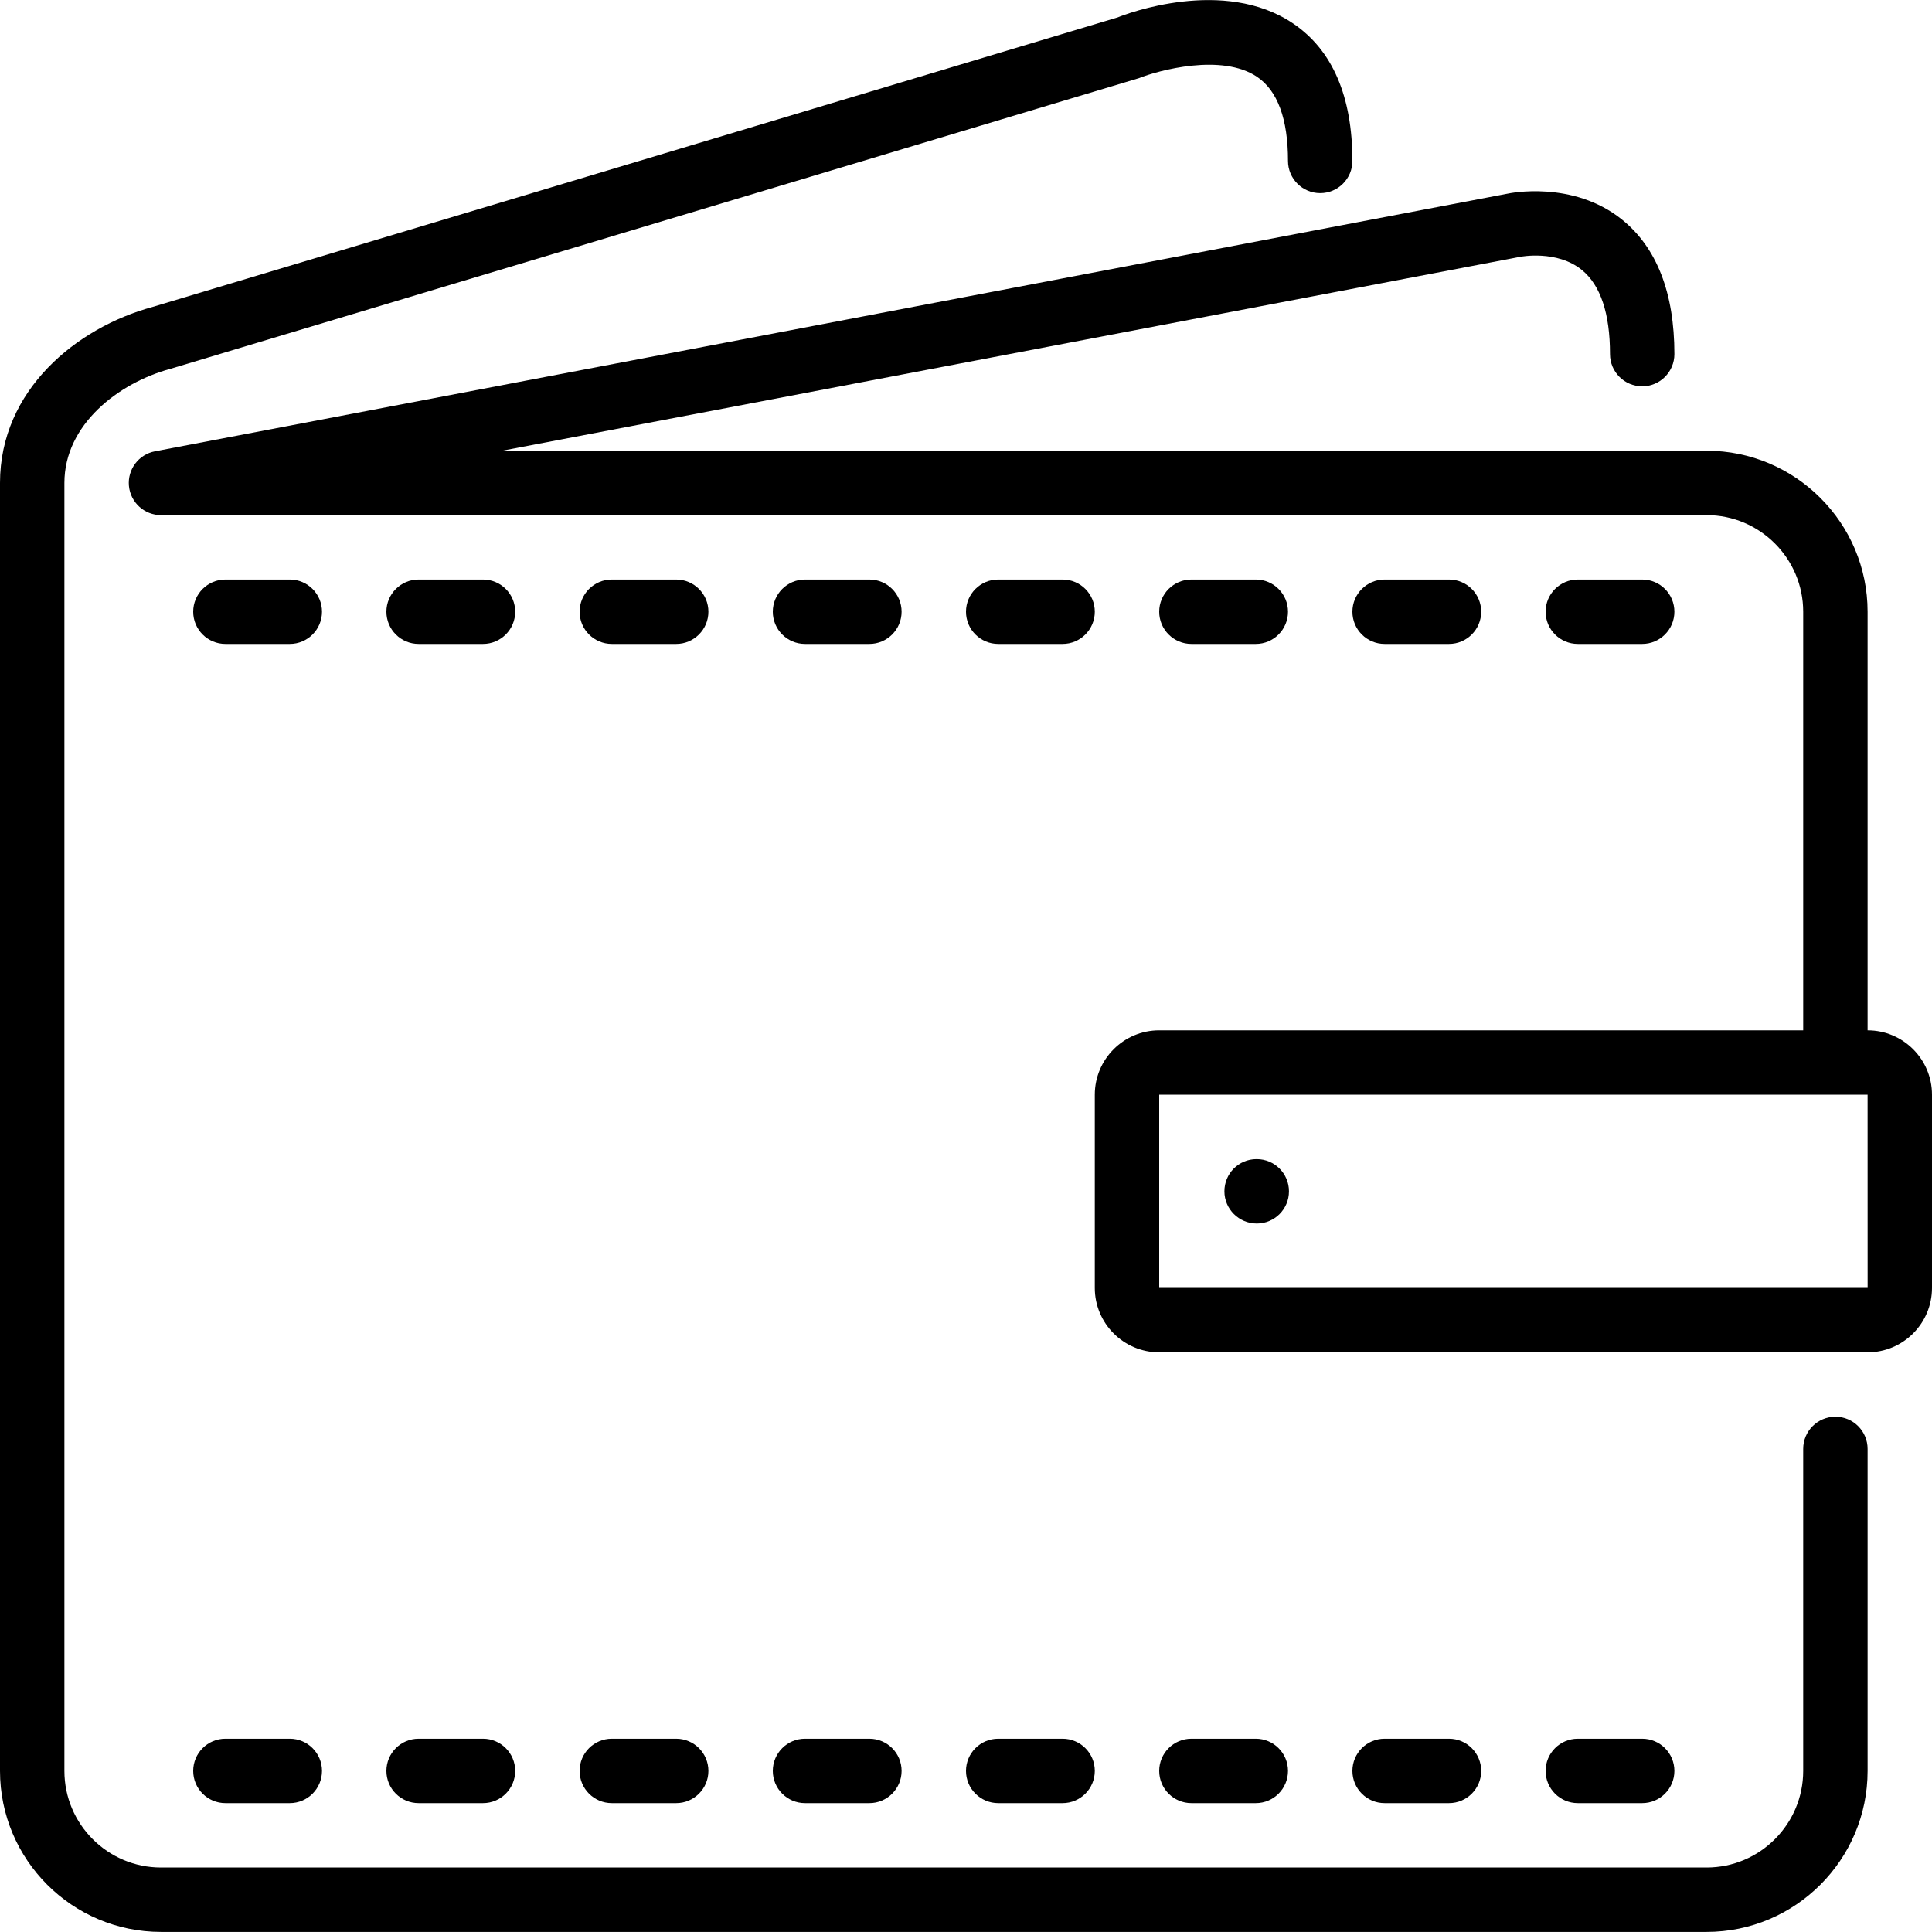
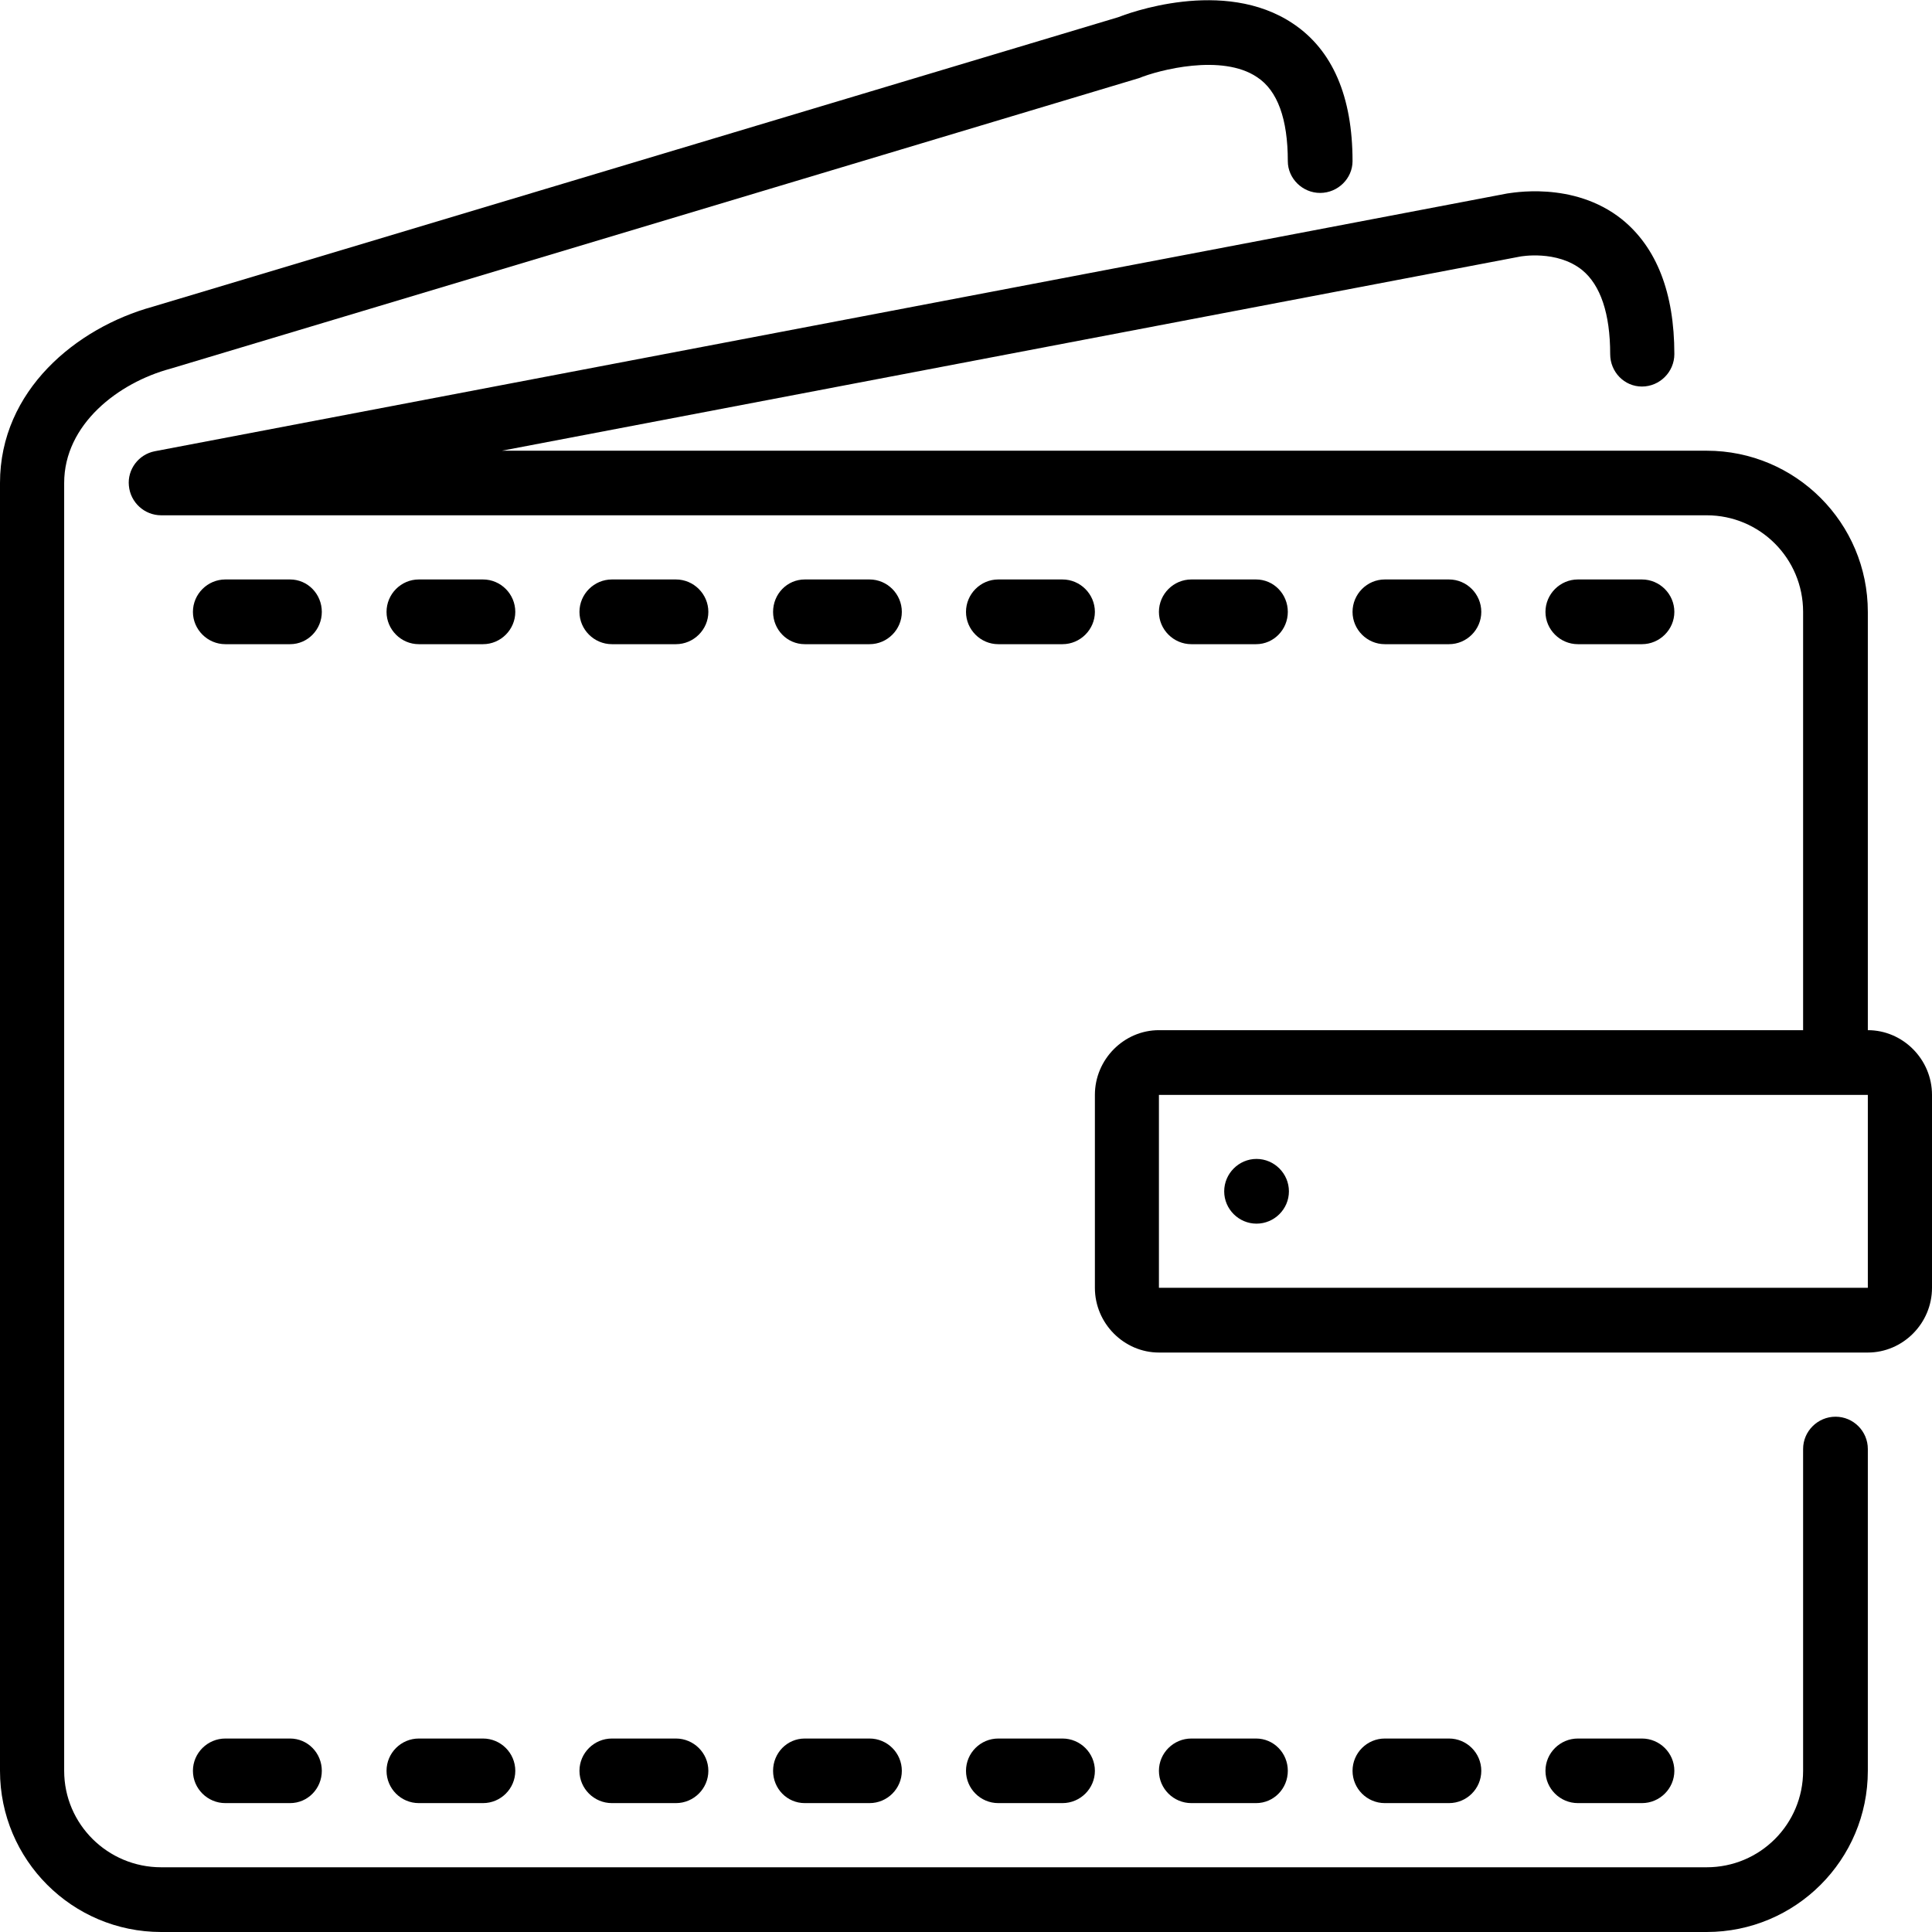
- <svg xmlns="http://www.w3.org/2000/svg" version="1.1" id="Layer_1" x="0px" y="0px" viewBox="0 0 512 512" style="enable-background:new 0 0 512 512;" xml:space="preserve">
-   <g>
-     <g>
-       <g>
-         <path d="M59.733,477.847H76.8c4.71,0,8.533-3.823,8.533-8.533s-3.823-8.533-8.533-8.533H59.733c-4.71,0-8.533,3.823-8.533,8.533     S55.023,477.847,59.733,477.847z" />
-         <path d="M162.133,477.847H179.2c4.71,0,8.533-3.823,8.533-8.533s-3.823-8.533-8.533-8.533h-17.067     c-4.71,0-8.533,3.823-8.533,8.533S157.423,477.847,162.133,477.847z" />
-         <path d="M162.133,170.647H179.2c4.71,0,8.533-3.823,8.533-8.533c0-4.71-3.823-8.533-8.533-8.533h-17.067     c-4.71,0-8.533,3.823-8.533,8.533C153.6,166.824,157.423,170.647,162.133,170.647z" />
-         <path d="M213.333,477.847H230.4c4.71,0,8.533-3.823,8.533-8.533s-3.823-8.533-8.533-8.533h-17.067     c-4.71,0-8.533,3.823-8.533,8.533S208.623,477.847,213.333,477.847z" />
-         <path d="M110.933,170.647H128c4.71,0,8.533-3.823,8.533-8.533c0-4.71-3.823-8.533-8.533-8.533h-17.067     c-4.71,0-8.533,3.823-8.533,8.533C102.4,166.824,106.223,170.647,110.933,170.647z" />
-         <path d="M59.733,170.647H76.8c4.71,0,8.533-3.823,8.533-8.533c0-4.71-3.823-8.533-8.533-8.533H59.733     c-4.71,0-8.533,3.823-8.533,8.533C51.2,166.824,55.023,170.647,59.733,170.647z" />
-         <path d="M486.4,375.447c-4.71,0-8.533,3.823-8.533,8.533v85.333c0,14.114-11.486,25.6-25.6,25.6h-409.6     c-14.114,0-25.6-11.486-25.6-25.6V127.98c0-15.522,14.43-26.522,28.049-30.225l256.742-77.056     c5.163-2.082,21.99-6.622,31.275-0.341c5.444,3.678,8.201,11.179,8.201,22.289c0,4.71,3.823,8.533,8.533,8.533     s8.533-3.823,8.533-8.533c0-17.126-5.291-29.389-15.718-36.429c-18.355-12.399-44.305-2.517-46.464-1.613L40.431,81.345     C20.301,86.815,0,103.361,0,127.98v341.333c0,23.526,19.14,42.667,42.667,42.667h409.6c23.526,0,42.667-19.14,42.667-42.667     V383.98C494.933,379.27,491.11,375.447,486.4,375.447z" />
-         <path d="M213.333,170.647H230.4c4.71,0,8.533-3.823,8.533-8.533c0-4.71-3.823-8.533-8.533-8.533h-17.067     c-4.71,0-8.533,3.823-8.533,8.533C204.8,166.824,208.623,170.647,213.333,170.647z" />
-         <path d="M110.933,477.847H128c4.71,0,8.533-3.823,8.533-8.533s-3.823-8.533-8.533-8.533h-17.067c-4.71,0-8.533,3.823-8.533,8.533     S106.223,477.847,110.933,477.847z" />
-         <path d="M494.933,273.047V162.113c0-23.526-19.14-42.667-42.667-42.667H133.069l269.764-51.379     c0.085-0.026,9.779-1.911,16.393,3.49c4.941,4.036,7.441,11.537,7.441,22.289c0,4.71,3.823,8.533,8.533,8.533     s8.533-3.823,8.533-8.533c0-16.239-4.676-28.237-13.892-35.661c-13.039-10.487-29.892-6.963-30.37-6.852L41.071,119.6     c-4.326,0.819-7.313,4.804-6.903,9.182c0.418,4.378,4.096,7.731,8.499,7.731h409.6c14.114,0,25.6,11.486,25.6,25.6v110.933H307.2     c-9.412,0-17.067,7.654-17.067,17.067v51.2c0,9.412,7.654,17.067,17.067,17.067h187.733c9.412,0,17.067-7.654,17.067-17.067     v-51.2C512,280.701,504.346,273.047,494.933,273.047z M307.2,341.313v-51.2h187.733l0.009,51.2H307.2z" />
-         <path d="M384,170.647c4.71,0,8.533-3.823,8.533-8.533c0-4.71-3.823-8.533-8.533-8.533h-17.067c-4.71,0-8.533,3.823-8.533,8.533     c0,4.71,3.823,8.533,8.533,8.533H384z" />
-         <path d="M332.8,170.647c4.71,0,8.533-3.823,8.533-8.533c0-4.71-3.823-8.533-8.533-8.533h-17.067c-4.71,0-8.533,3.823-8.533,8.533     c0,4.71,3.823,8.533,8.533,8.533H332.8z" />
-         <path d="M435.2,170.647c4.71,0,8.533-3.823,8.533-8.533c0-4.71-3.823-8.533-8.533-8.533h-17.067c-4.71,0-8.533,3.823-8.533,8.533     c0,4.71,3.823,8.533,8.533,8.533H435.2z" />
-         <path d="M333.056,307.18h-0.085c-4.71,0-8.491,3.823-8.491,8.533s3.866,8.533,8.576,8.533c4.719,0,8.533-3.823,8.533-8.533     S337.775,307.18,333.056,307.18z" />
-         <path d="M332.8,477.847c4.71,0,8.533-3.823,8.533-8.533s-3.823-8.533-8.533-8.533h-17.067c-4.71,0-8.533,3.823-8.533,8.533     s3.823,8.533,8.533,8.533H332.8z" />
-         <path d="M435.2,477.847c4.71,0,8.533-3.823,8.533-8.533s-3.823-8.533-8.533-8.533h-17.067c-4.71,0-8.533,3.823-8.533,8.533     s3.823,8.533,8.533,8.533H435.2z" />
-         <path d="M264.533,170.647H281.6c4.71,0,8.533-3.823,8.533-8.533c0-4.71-3.823-8.533-8.533-8.533h-17.067     c-4.71,0-8.533,3.823-8.533,8.533C256,166.824,259.823,170.647,264.533,170.647z" />
-         <path d="M264.533,477.847H281.6c4.71,0,8.533-3.823,8.533-8.533s-3.823-8.533-8.533-8.533h-17.067     c-4.71,0-8.533,3.823-8.533,8.533S259.823,477.847,264.533,477.847z" />
-         <path d="M384,477.847c4.71,0,8.533-3.823,8.533-8.533s-3.823-8.533-8.533-8.533h-17.067c-4.71,0-8.533,3.823-8.533,8.533     s3.823,8.533,8.533,8.533H384z" />
-       </g>
-     </g>
+ <svg xmlns="http://www.w3.org/2000/svg" width="14px" height="14px" viewBox="0 0 14 14" version="1.1">
+   <g id="surface1">
+     <path style=" stroke:none;fill-rule:nonzero;fill:rgb(0%,0%,0%);fill-opacity:1;" d="M 1.633 13.066 L 2.102 13.066 C 2.23 13.066 2.332 12.961 2.332 12.832 C 2.332 12.703 2.23 12.598 2.102 12.598 L 1.633 12.598 C 1.504 12.598 1.398 12.703 1.398 12.832 C 1.398 12.961 1.504 13.066 1.633 13.066 Z M 1.633 13.066 " />
+     <path style=" stroke:none;fill-rule:nonzero;fill:rgb(0%,0%,0%);fill-opacity:1;" d="M 4.434 13.066 L 4.898 13.066 C 5.027 13.066 5.133 12.961 5.133 12.832 C 5.133 12.703 5.027 12.598 4.898 12.598 L 4.434 12.598 C 4.305 12.598 4.199 12.703 4.199 12.832 C 4.199 12.961 4.305 13.066 4.434 13.066 Z M 4.434 13.066 " />
+     <path style=" stroke:none;fill-rule:nonzero;fill:rgb(0%,0%,0%);fill-opacity:1;" d="M 4.434 4.668 L 4.898 4.668 C 5.027 4.668 5.133 4.562 5.133 4.434 C 5.133 4.305 5.027 4.199 4.898 4.199 L 4.434 4.199 C 4.305 4.199 4.199 4.305 4.199 4.434 C 4.199 4.562 4.305 4.668 4.434 4.668 Z M 4.434 4.668 " />
+     <path style=" stroke:none;fill-rule:nonzero;fill:rgb(0%,0%,0%);fill-opacity:1;" d="M 5.832 13.066 L 6.301 13.066 C 6.43 13.066 6.535 12.961 6.535 12.832 C 6.535 12.703 6.43 12.598 6.301 12.598 L 5.832 12.598 C 5.703 12.598 5.602 12.703 5.602 12.832 C 5.602 12.961 5.703 13.066 5.832 13.066 Z M 5.832 13.066 " />
+     <path style=" stroke:none;fill-rule:nonzero;fill:rgb(0%,0%,0%);fill-opacity:1;" d="M 3.035 4.668 L 3.5 4.668 C 3.629 4.668 3.734 4.562 3.734 4.434 C 3.734 4.305 3.629 4.199 3.5 4.199 L 3.035 4.199 C 2.906 4.199 2.801 4.305 2.801 4.434 C 2.801 4.562 2.906 4.668 3.035 4.668 Z M 3.035 4.668 " />
+     <path style=" stroke:none;fill-rule:nonzero;fill:rgb(0%,0%,0%);fill-opacity:1;" d="M 1.633 4.668 L 2.102 4.668 C 2.23 4.668 2.332 4.562 2.332 4.434 C 2.332 4.305 2.23 4.199 2.102 4.199 L 1.633 4.199 C 1.504 4.199 1.398 4.305 1.398 4.434 C 1.398 4.562 1.504 4.668 1.633 4.668 Z M 1.633 4.668 " />
+     <path style=" stroke:none;fill-rule:nonzero;fill:rgb(0%,0%,0%);fill-opacity:1;" d="M 13.301 10.266 C 13.172 10.266 13.066 10.371 13.066 10.5 L 13.066 12.832 C 13.066 13.219 12.754 13.531 12.367 13.531 L 1.168 13.531 C 0.781 13.531 0.465 13.219 0.465 12.832 L 0.465 3.5 C 0.465 3.074 0.859 2.773 1.234 2.672 L 8.254 0.566 C 8.395 0.508 8.855 0.387 9.109 0.559 C 9.258 0.656 9.332 0.863 9.332 1.168 C 9.332 1.293 9.438 1.398 9.566 1.398 C 9.695 1.398 9.801 1.293 9.801 1.168 C 9.801 0.699 9.656 0.363 9.371 0.172 C 8.867 -0.168 8.16 0.102 8.102 0.125 L 1.105 2.223 C 0.555 2.375 0 2.828 0 3.5 L 0 12.832 C 0 13.477 0.523 14 1.168 14 L 12.367 14 C 13.012 14 13.535 13.477 13.535 12.832 L 13.535 10.5 C 13.535 10.371 13.43 10.266 13.301 10.266 Z M 13.301 10.266 " />
+     <path style=" stroke:none;fill-rule:nonzero;fill:rgb(0%,0%,0%);fill-opacity:1;" d="M 5.832 4.668 L 6.301 4.668 C 6.43 4.668 6.535 4.562 6.535 4.434 C 6.535 4.305 6.43 4.199 6.301 4.199 L 5.832 4.199 C 5.703 4.199 5.602 4.305 5.602 4.434 C 5.602 4.562 5.703 4.668 5.832 4.668 Z M 5.832 4.668 " />
+     <path style=" stroke:none;fill-rule:nonzero;fill:rgb(0%,0%,0%);fill-opacity:1;" d="M 3.035 13.066 L 3.5 13.066 C 3.629 13.066 3.734 12.961 3.734 12.832 C 3.734 12.703 3.629 12.598 3.5 12.598 L 3.035 12.598 C 2.906 12.598 2.801 12.703 2.801 12.832 C 2.801 12.961 2.906 13.066 3.035 13.066 Z M 3.035 13.066 " />
+     <path style=" stroke:none;fill-rule:nonzero;fill:rgb(0%,0%,0%);fill-opacity:1;" d="M 13.535 7.465 L 13.535 4.434 C 13.535 3.789 13.012 3.266 12.367 3.266 L 3.637 3.266 L 11.016 1.859 C 11.016 1.859 11.281 1.809 11.465 1.957 C 11.598 2.066 11.668 2.273 11.668 2.566 C 11.668 2.695 11.77 2.801 11.898 2.801 C 12.027 2.801 12.133 2.695 12.133 2.566 C 12.133 2.121 12.004 1.793 11.754 1.59 C 11.398 1.305 10.938 1.402 10.922 1.402 L 1.121 3.27 C 1.004 3.293 0.922 3.402 0.934 3.52 C 0.945 3.641 1.047 3.734 1.168 3.734 L 12.367 3.734 C 12.754 3.734 13.066 4.047 13.066 4.434 L 13.066 7.465 L 8.398 7.465 C 8.145 7.465 7.934 7.676 7.934 7.934 L 7.934 9.332 C 7.934 9.59 8.145 9.801 8.398 9.801 L 13.535 9.801 C 13.789 9.801 14 9.59 14 9.332 L 14 7.934 C 14 7.676 13.789 7.465 13.535 7.465 Z M 8.398 9.332 L 8.398 7.934 L 13.535 7.934 L 13.535 9.332 Z M 8.398 9.332 " />
+     <path style=" stroke:none;fill-rule:nonzero;fill:rgb(0%,0%,0%);fill-opacity:1;" d="M 10.5 4.668 C 10.629 4.668 10.734 4.562 10.734 4.434 C 10.734 4.305 10.629 4.199 10.5 4.199 L 10.035 4.199 C 9.906 4.199 9.801 4.305 9.801 4.434 C 9.801 4.562 9.906 4.668 10.035 4.668 Z M 10.5 4.668 " />
+     <path style=" stroke:none;fill-rule:nonzero;fill:rgb(0%,0%,0%);fill-opacity:1;" d="M 9.102 4.668 C 9.23 4.668 9.332 4.562 9.332 4.434 C 9.332 4.305 9.23 4.199 9.102 4.199 L 8.633 4.199 C 8.504 4.199 8.398 4.305 8.398 4.434 C 8.398 4.562 8.504 4.668 8.633 4.668 Z M 9.102 4.668 " />
+     <path style=" stroke:none;fill-rule:nonzero;fill:rgb(0%,0%,0%);fill-opacity:1;" d="M 11.898 4.668 C 12.027 4.668 12.133 4.562 12.133 4.434 C 12.133 4.305 12.027 4.199 11.898 4.199 L 11.434 4.199 C 11.305 4.199 11.199 4.305 11.199 4.434 C 11.199 4.562 11.305 4.668 11.434 4.668 Z M 11.898 4.668 " />
+     <path style=" stroke:none;fill-rule:nonzero;fill:rgb(0%,0%,0%);fill-opacity:1;" d="M 9.105 8.398 C 8.977 8.398 8.871 8.504 8.871 8.633 C 8.871 8.762 8.977 8.867 9.105 8.867 C 9.234 8.867 9.34 8.762 9.34 8.633 C 9.34 8.504 9.234 8.398 9.105 8.398 Z M 9.105 8.398 " />
+     <path style=" stroke:none;fill-rule:nonzero;fill:rgb(0%,0%,0%);fill-opacity:1;" d="M 9.102 13.066 C 9.23 13.066 9.332 12.961 9.332 12.832 C 9.332 12.703 9.23 12.598 9.102 12.598 L 8.633 12.598 C 8.504 12.598 8.398 12.703 8.398 12.832 C 8.398 12.961 8.504 13.066 8.633 13.066 Z M 9.102 13.066 " />
+     <path style=" stroke:none;fill-rule:nonzero;fill:rgb(0%,0%,0%);fill-opacity:1;" d="M 11.898 13.066 C 12.027 13.066 12.133 12.961 12.133 12.832 C 12.133 12.703 12.027 12.598 11.898 12.598 L 11.434 12.598 C 11.305 12.598 11.199 12.703 11.199 12.832 C 11.199 12.961 11.305 13.066 11.434 13.066 Z M 11.898 13.066 " />
+     <path style=" stroke:none;fill-rule:nonzero;fill:rgb(0%,0%,0%);fill-opacity:1;" d="M 7.234 4.668 L 7.699 4.668 C 7.828 4.668 7.934 4.562 7.934 4.434 C 7.934 4.305 7.828 4.199 7.699 4.199 L 7.234 4.199 C 7.105 4.199 7 4.305 7 4.434 C 7 4.562 7.105 4.668 7.234 4.668 Z M 7.234 4.668 " />
+     <path style=" stroke:none;fill-rule:nonzero;fill:rgb(0%,0%,0%);fill-opacity:1;" d="M 7.234 13.066 L 7.699 13.066 C 7.828 13.066 7.934 12.961 7.934 12.832 C 7.934 12.703 7.828 12.598 7.699 12.598 L 7.234 12.598 C 7.105 12.598 7 12.703 7 12.832 C 7 12.961 7.105 13.066 7.234 13.066 Z M 7.234 13.066 " />
+     <path style=" stroke:none;fill-rule:nonzero;fill:rgb(0%,0%,0%);fill-opacity:1;" d="M 10.5 13.066 C 10.629 13.066 10.734 12.961 10.734 12.832 C 10.734 12.703 10.629 12.598 10.5 12.598 L 10.035 12.598 C 9.906 12.598 9.801 12.703 9.801 12.832 C 9.801 12.961 9.906 13.066 10.035 13.066 Z M 10.5 13.066 " />
  </g>
-   <g>
- </g>
-   <g>
- </g>
-   <g>
- </g>
-   <g>
- </g>
-   <g>
- </g>
-   <g>
- </g>
-   <g>
- </g>
-   <g>
- </g>
-   <g>
- </g>
-   <g>
- </g>
-   <g>
- </g>
-   <g>
- </g>
-   <g>
- </g>
-   <g>
- </g>
-   <g>
- </g>
</svg>
